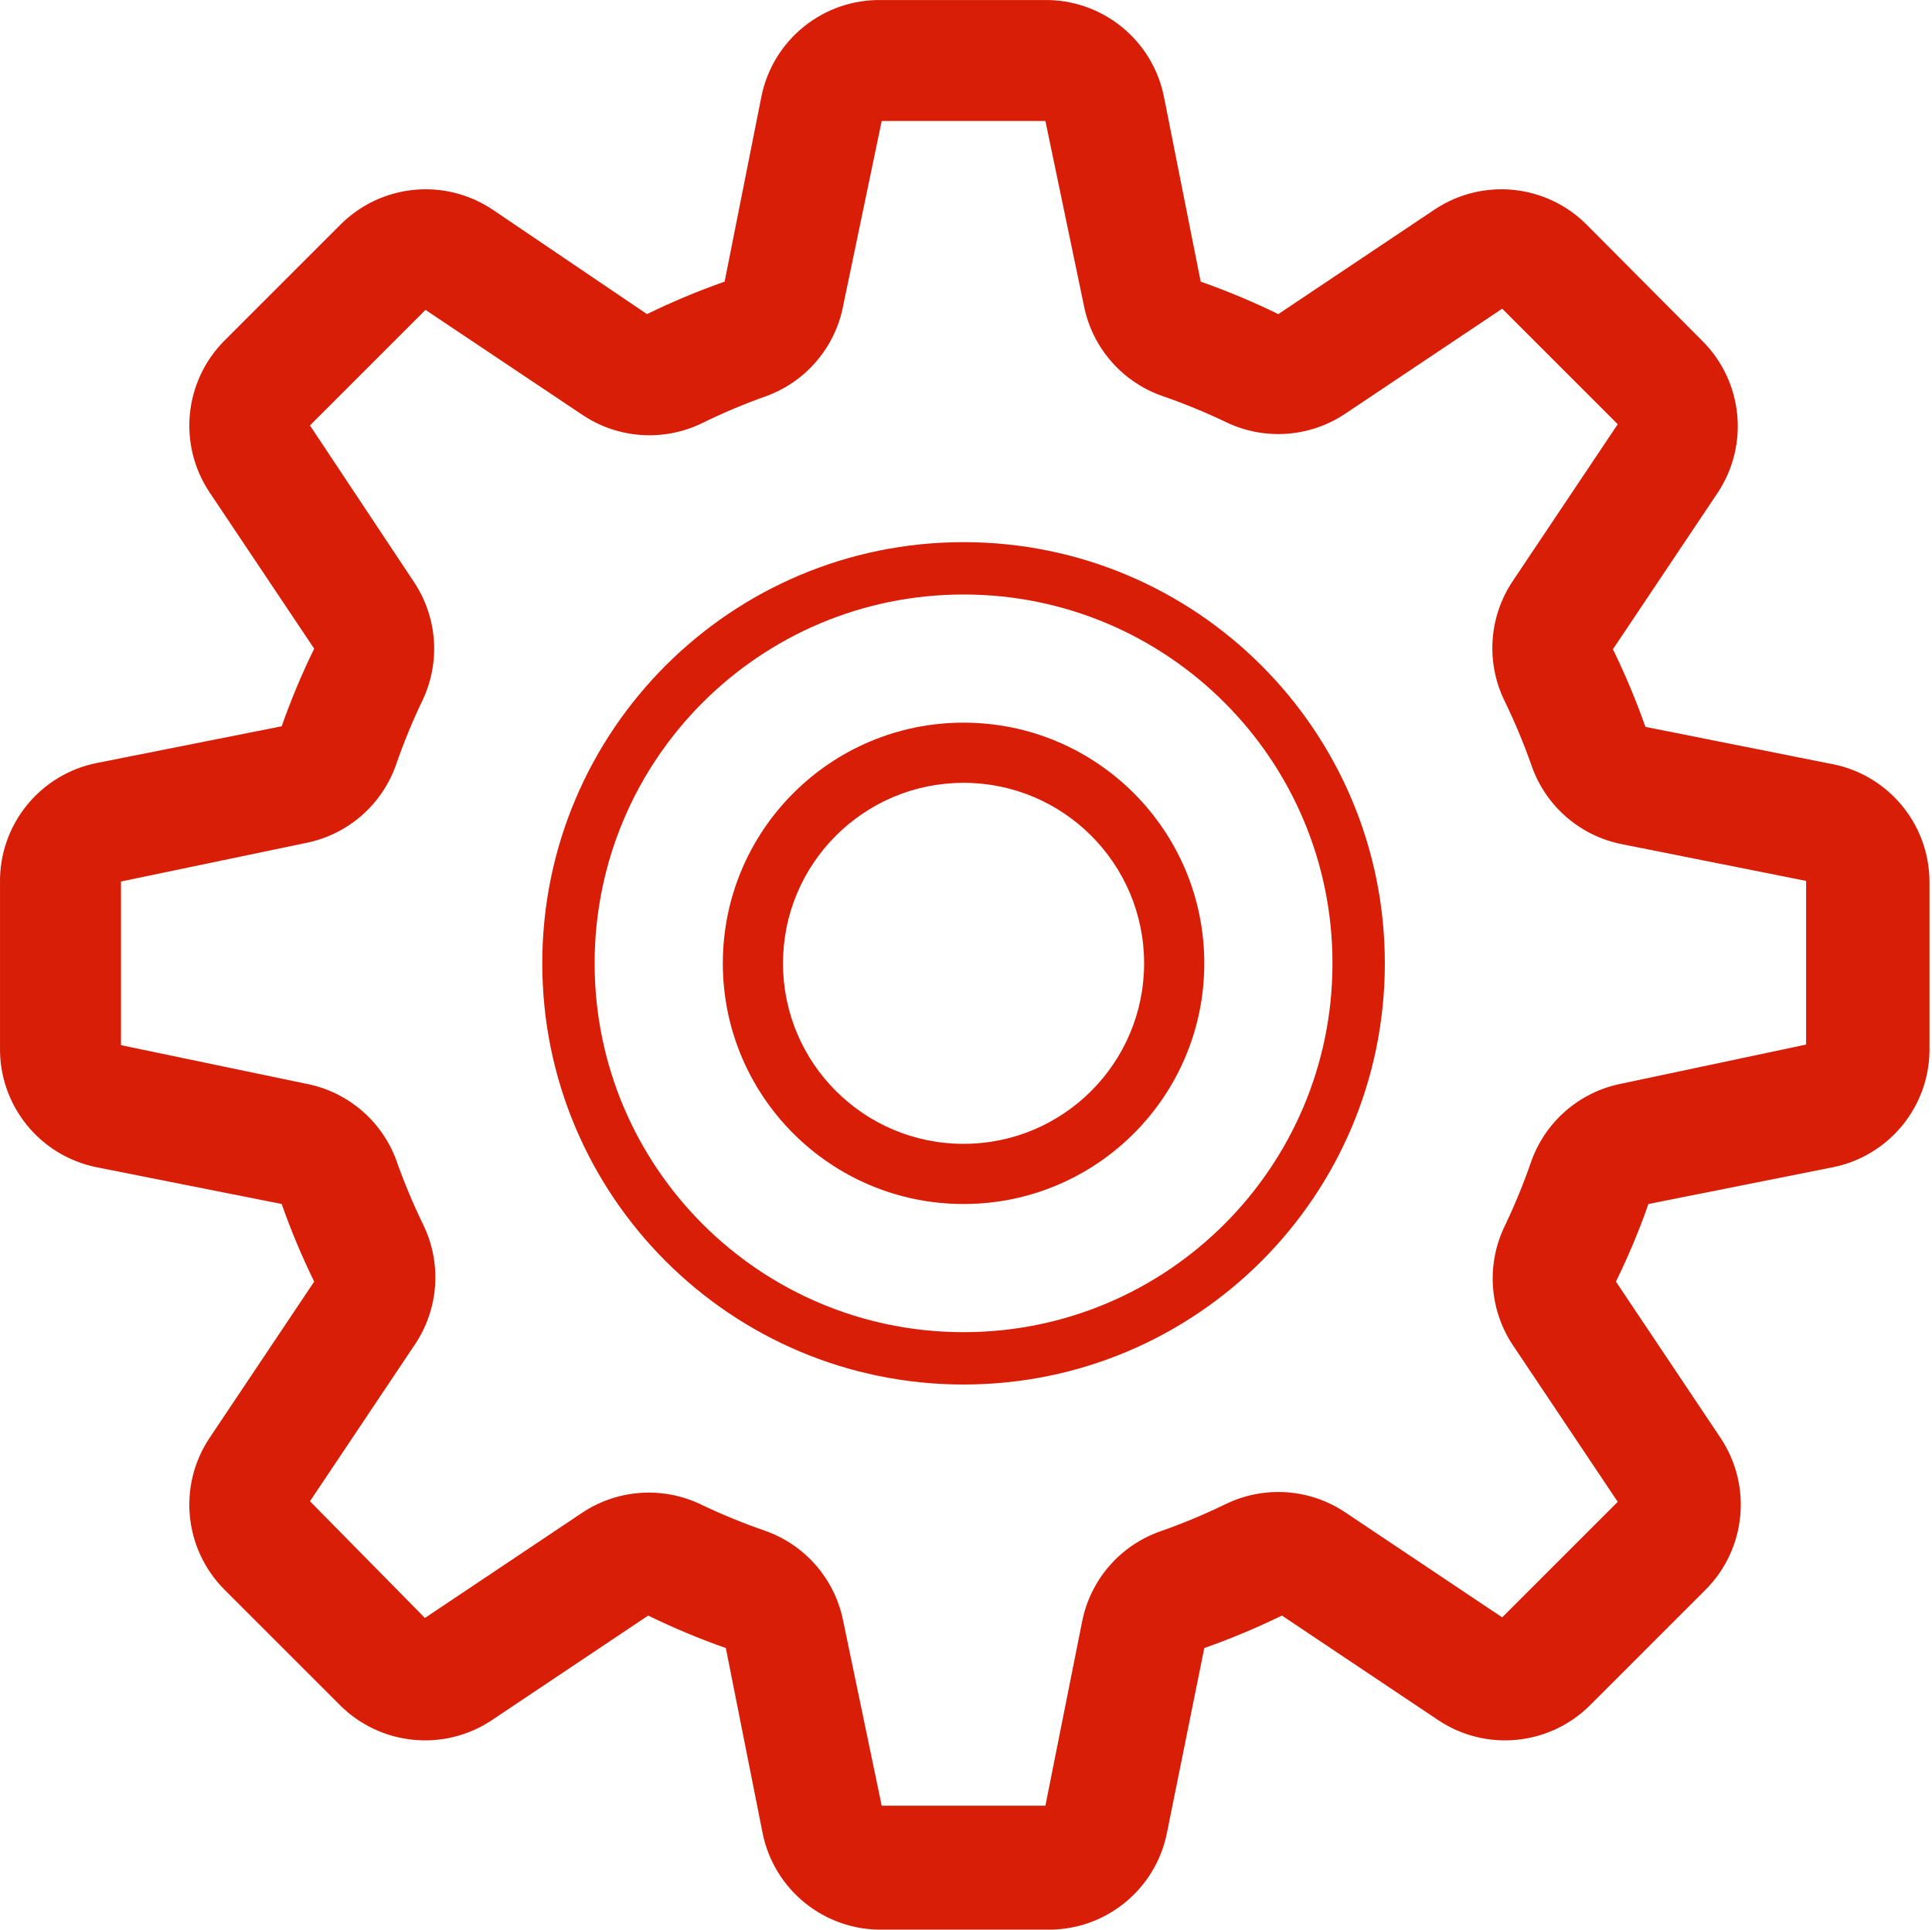
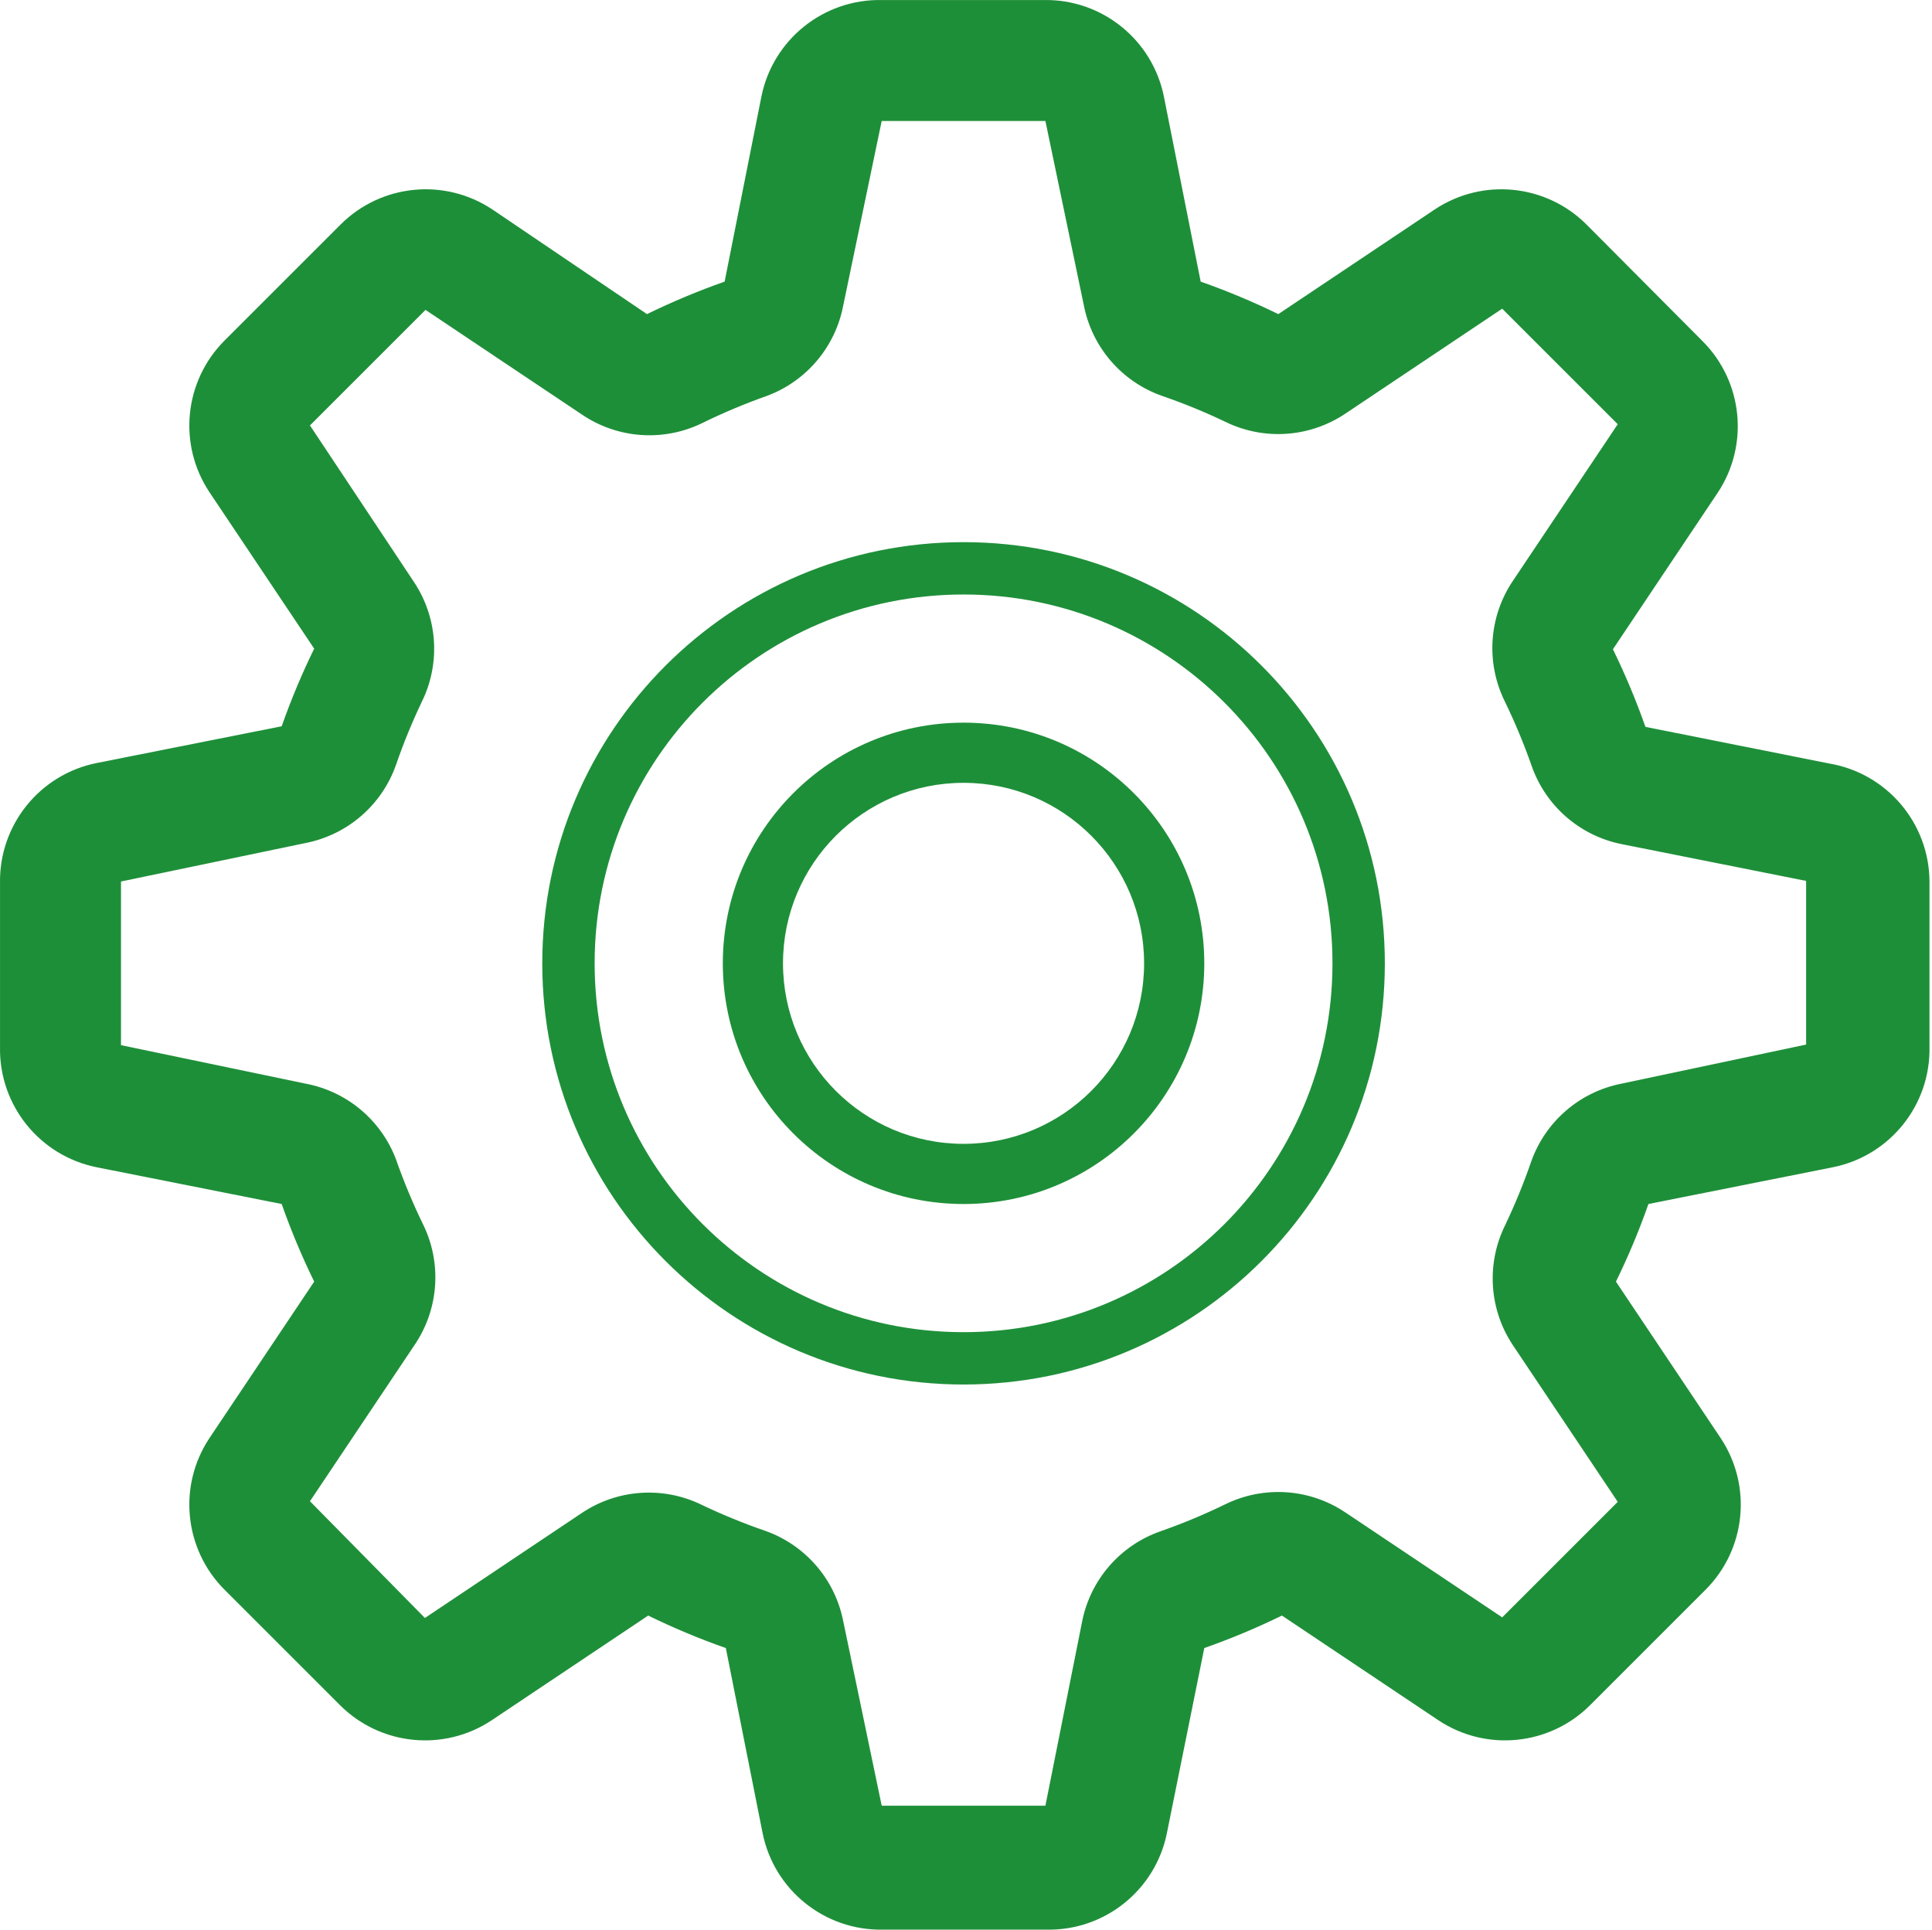
<svg xmlns="http://www.w3.org/2000/svg" t="1525068296964" class="icon" style="" viewBox="0 0 1025 1024" version="1.1" p-id="5339" width="32.031" height="32">
  <defs>
    <style type="text/css" />
  </defs>
-   <path d="M970.667 405.196l-97.704-19.477a385.388 385.388 0 0 0-17.242-41.189l55.557-83.016a63.859 63.859 0 0 0-7.982-80.462l-61.624-61.943a63.859 63.859 0 0 0-80.462-7.982l-83.016 55.557a386.027 386.027 0 0 0-41.189-17.242l-19.477-98.023a63.859 63.859 0 0 0-63.859-51.406h-85.89a63.859 63.859 0 0 0-63.859 51.406l-19.477 98.023a386.027 386.027 0 0 0-41.189 17.242L261.195 111.126a63.859 63.859 0 0 0-80.462 7.982L119.109 180.732a63.859 63.859 0 0 0-7.982 80.462l55.557 83.016a383.153 383.153 0 0 0-17.242 41.189l-98.023 19.477a63.859 63.859 0 0 0-51.406 63.859v86.848a63.859 63.859 0 0 0 51.406 63.859l98.023 19.477a385.707 385.707 0 0 0 17.242 41.189l-55.557 83.016a63.859 63.859 0 0 0 7.982 80.462l61.304 61.304a63.859 63.859 0 0 0 80.462 7.982l83.016-55.557a379.321 379.321 0 0 0 41.189 17.242l19.477 98.023a63.859 63.859 0 0 0 63.859 51.406h86.848a63.859 63.859 0 0 0 63.859-51.406l19.796-98.023a385.707 385.707 0 0 0 41.189-17.242l83.016 55.557a63.859 63.859 0 0 0 80.462-7.982l61.304-61.304a63.859 63.859 0 0 0 7.982-80.462l-55.557-83.016a375.809 375.809 0 0 0 17.242-41.189l97.704-19.477a63.859 63.859 0 0 0 51.406-63.859v-87.806a63.859 63.859 0 0 0-53.003-62.582zM860.191 575.061a63.859 63.859 0 0 0-47.894 41.508 325.361 325.361 0 0 1-13.73 33.526 63.859 63.859 0 0 0 4.151 63.859l55.557 83.016-61.304 61.304-83.016-55.557a63.859 63.859 0 0 0-63.859-4.47 321.849 321.849 0 0 1-34.484 14.368 63.859 63.859 0 0 0-41.508 47.894L554.627 958.214h-86.848L447.344 860.19a63.859 63.859 0 0 0-41.508-47.894 319.294 319.294 0 0 1-33.526-13.73 63.859 63.859 0 0 0-63.859 4.47l-83.016 55.557-60.985-61.943 55.557-83.016a63.859 63.859 0 0 0 4.47-63.859 321.21 321.21 0 0 1-14.368-34.484A63.859 63.859 0 0 0 162.214 575.061L64.191 554.626v-86.848L162.214 447.343a63.859 63.859 0 0 0 47.894-41.508A319.294 319.294 0 0 1 223.838 372.309a63.859 63.859 0 0 0-4.47-63.859L164.449 225.753l61.304-61.304 83.016 55.557a63.859 63.859 0 0 0 63.859 4.47 319.294 319.294 0 0 1 34.164-14.368A63.859 63.859 0 0 0 447.344 162.213L467.778 64.19h86.848L575.061 162.213a63.859 63.859 0 0 0 41.508 47.894 319.294 319.294 0 0 1 33.526 13.73 63.859 63.859 0 0 0 63.859-4.47l83.016-55.557 61.304 61.304-55.557 83.016a63.859 63.859 0 0 0-4.47 63.859 321.21 321.21 0 0 1 14.368 34.484 63.859 63.859 0 0 0 47.894 41.508l97.704 19.477v86.848z" fill="#d81e06" p-id="5340" />
-   <path d="M511.202 287.696a223.506 223.506 0 1 0 223.506 223.506 223.506 223.506 0 0 0-223.506-223.506z m0 419.233A195.727 195.727 0 1 1 706.93 511.202 195.727 195.727 0 0 1 511.202 706.929z" fill="#d81e06" p-id="5341" />
-   <path d="M511.202 383.484a127.718 127.718 0 1 0 127.718 127.718 127.718 127.718 0 0 0-127.718-127.718z m0 223.506a95.788 95.788 0 1 1 95.788-95.788 95.788 95.788 0 0 1-95.788 95.788z" fill="#d81e06" p-id="5342" />
+   <path d="M970.667 405.196l-97.704-19.477a385.388 385.388 0 0 0-17.242-41.189l55.557-83.016a63.859 63.859 0 0 0-7.982-80.462l-61.624-61.943a63.859 63.859 0 0 0-80.462-7.982l-83.016 55.557a386.027 386.027 0 0 0-41.189-17.242l-19.477-98.023a63.859 63.859 0 0 0-63.859-51.406h-85.89a63.859 63.859 0 0 0-63.859 51.406l-19.477 98.023a386.027 386.027 0 0 0-41.189 17.242L261.195 111.126a63.859 63.859 0 0 0-80.462 7.982L119.109 180.732a63.859 63.859 0 0 0-7.982 80.462l55.557 83.016a383.153 383.153 0 0 0-17.242 41.189l-98.023 19.477a63.859 63.859 0 0 0-51.406 63.859v86.848a63.859 63.859 0 0 0 51.406 63.859l98.023 19.477a385.707 385.707 0 0 0 17.242 41.189l-55.557 83.016a63.859 63.859 0 0 0 7.982 80.462l61.304 61.304a63.859 63.859 0 0 0 80.462 7.982l83.016-55.557a379.321 379.321 0 0 0 41.189 17.242l19.477 98.023a63.859 63.859 0 0 0 63.859 51.406h86.848a63.859 63.859 0 0 0 63.859-51.406l19.796-98.023a385.707 385.707 0 0 0 41.189-17.242l83.016 55.557a63.859 63.859 0 0 0 80.462-7.982l61.304-61.304a63.859 63.859 0 0 0 7.982-80.462l-55.557-83.016a375.809 375.809 0 0 0 17.242-41.189l97.704-19.477a63.859 63.859 0 0 0 51.406-63.859v-87.806a63.859 63.859 0 0 0-53.003-62.582zM860.191 575.061a63.859 63.859 0 0 0-47.894 41.508 325.361 325.361 0 0 1-13.73 33.526 63.859 63.859 0 0 0 4.151 63.859l55.557 83.016-61.304 61.304-83.016-55.557a63.859 63.859 0 0 0-63.859-4.47 321.849 321.849 0 0 1-34.484 14.368 63.859 63.859 0 0 0-41.508 47.894L554.627 958.214h-86.848L447.344 860.19a63.859 63.859 0 0 0-41.508-47.894 319.294 319.294 0 0 1-33.526-13.73 63.859 63.859 0 0 0-63.859 4.47l-83.016 55.557-60.985-61.943 55.557-83.016a63.859 63.859 0 0 0 4.47-63.859 321.21 321.21 0 0 1-14.368-34.484A63.859 63.859 0 0 0 162.214 575.061L64.191 554.626v-86.848L162.214 447.343a63.859 63.859 0 0 0 47.894-41.508A319.294 319.294 0 0 1 223.838 372.309a63.859 63.859 0 0 0-4.47-63.859L164.449 225.753l61.304-61.304 83.016 55.557a63.859 63.859 0 0 0 63.859 4.47 319.294 319.294 0 0 1 34.164-14.368A63.859 63.859 0 0 0 447.344 162.213L467.778 64.19h86.848L575.061 162.213a63.859 63.859 0 0 0 41.508 47.894 319.294 319.294 0 0 1 33.526 13.73 63.859 63.859 0 0 0 63.859-4.47l83.016-55.557 61.304 61.304-55.557 83.016a63.859 63.859 0 0 0-4.47 63.859 321.21 321.21 0 0 1 14.368 34.484 63.859 63.859 0 0 0 47.894 41.508l97.704 19.477v86.848z" fill="#1e8f39" p-id="5340" />
+   <path d="M511.202 287.696a223.506 223.506 0 1 0 223.506 223.506 223.506 223.506 0 0 0-223.506-223.506z m0 419.233A195.727 195.727 0 1 1 706.93 511.202 195.727 195.727 0 0 1 511.202 706.929z" fill="#1e8f39" p-id="5341" />
+   <path d="M511.202 383.484a127.718 127.718 0 1 0 127.718 127.718 127.718 127.718 0 0 0-127.718-127.718z m0 223.506a95.788 95.788 0 1 1 95.788-95.788 95.788 95.788 0 0 1-95.788 95.788z" fill="#1e8f39" p-id="5342" />
</svg>
